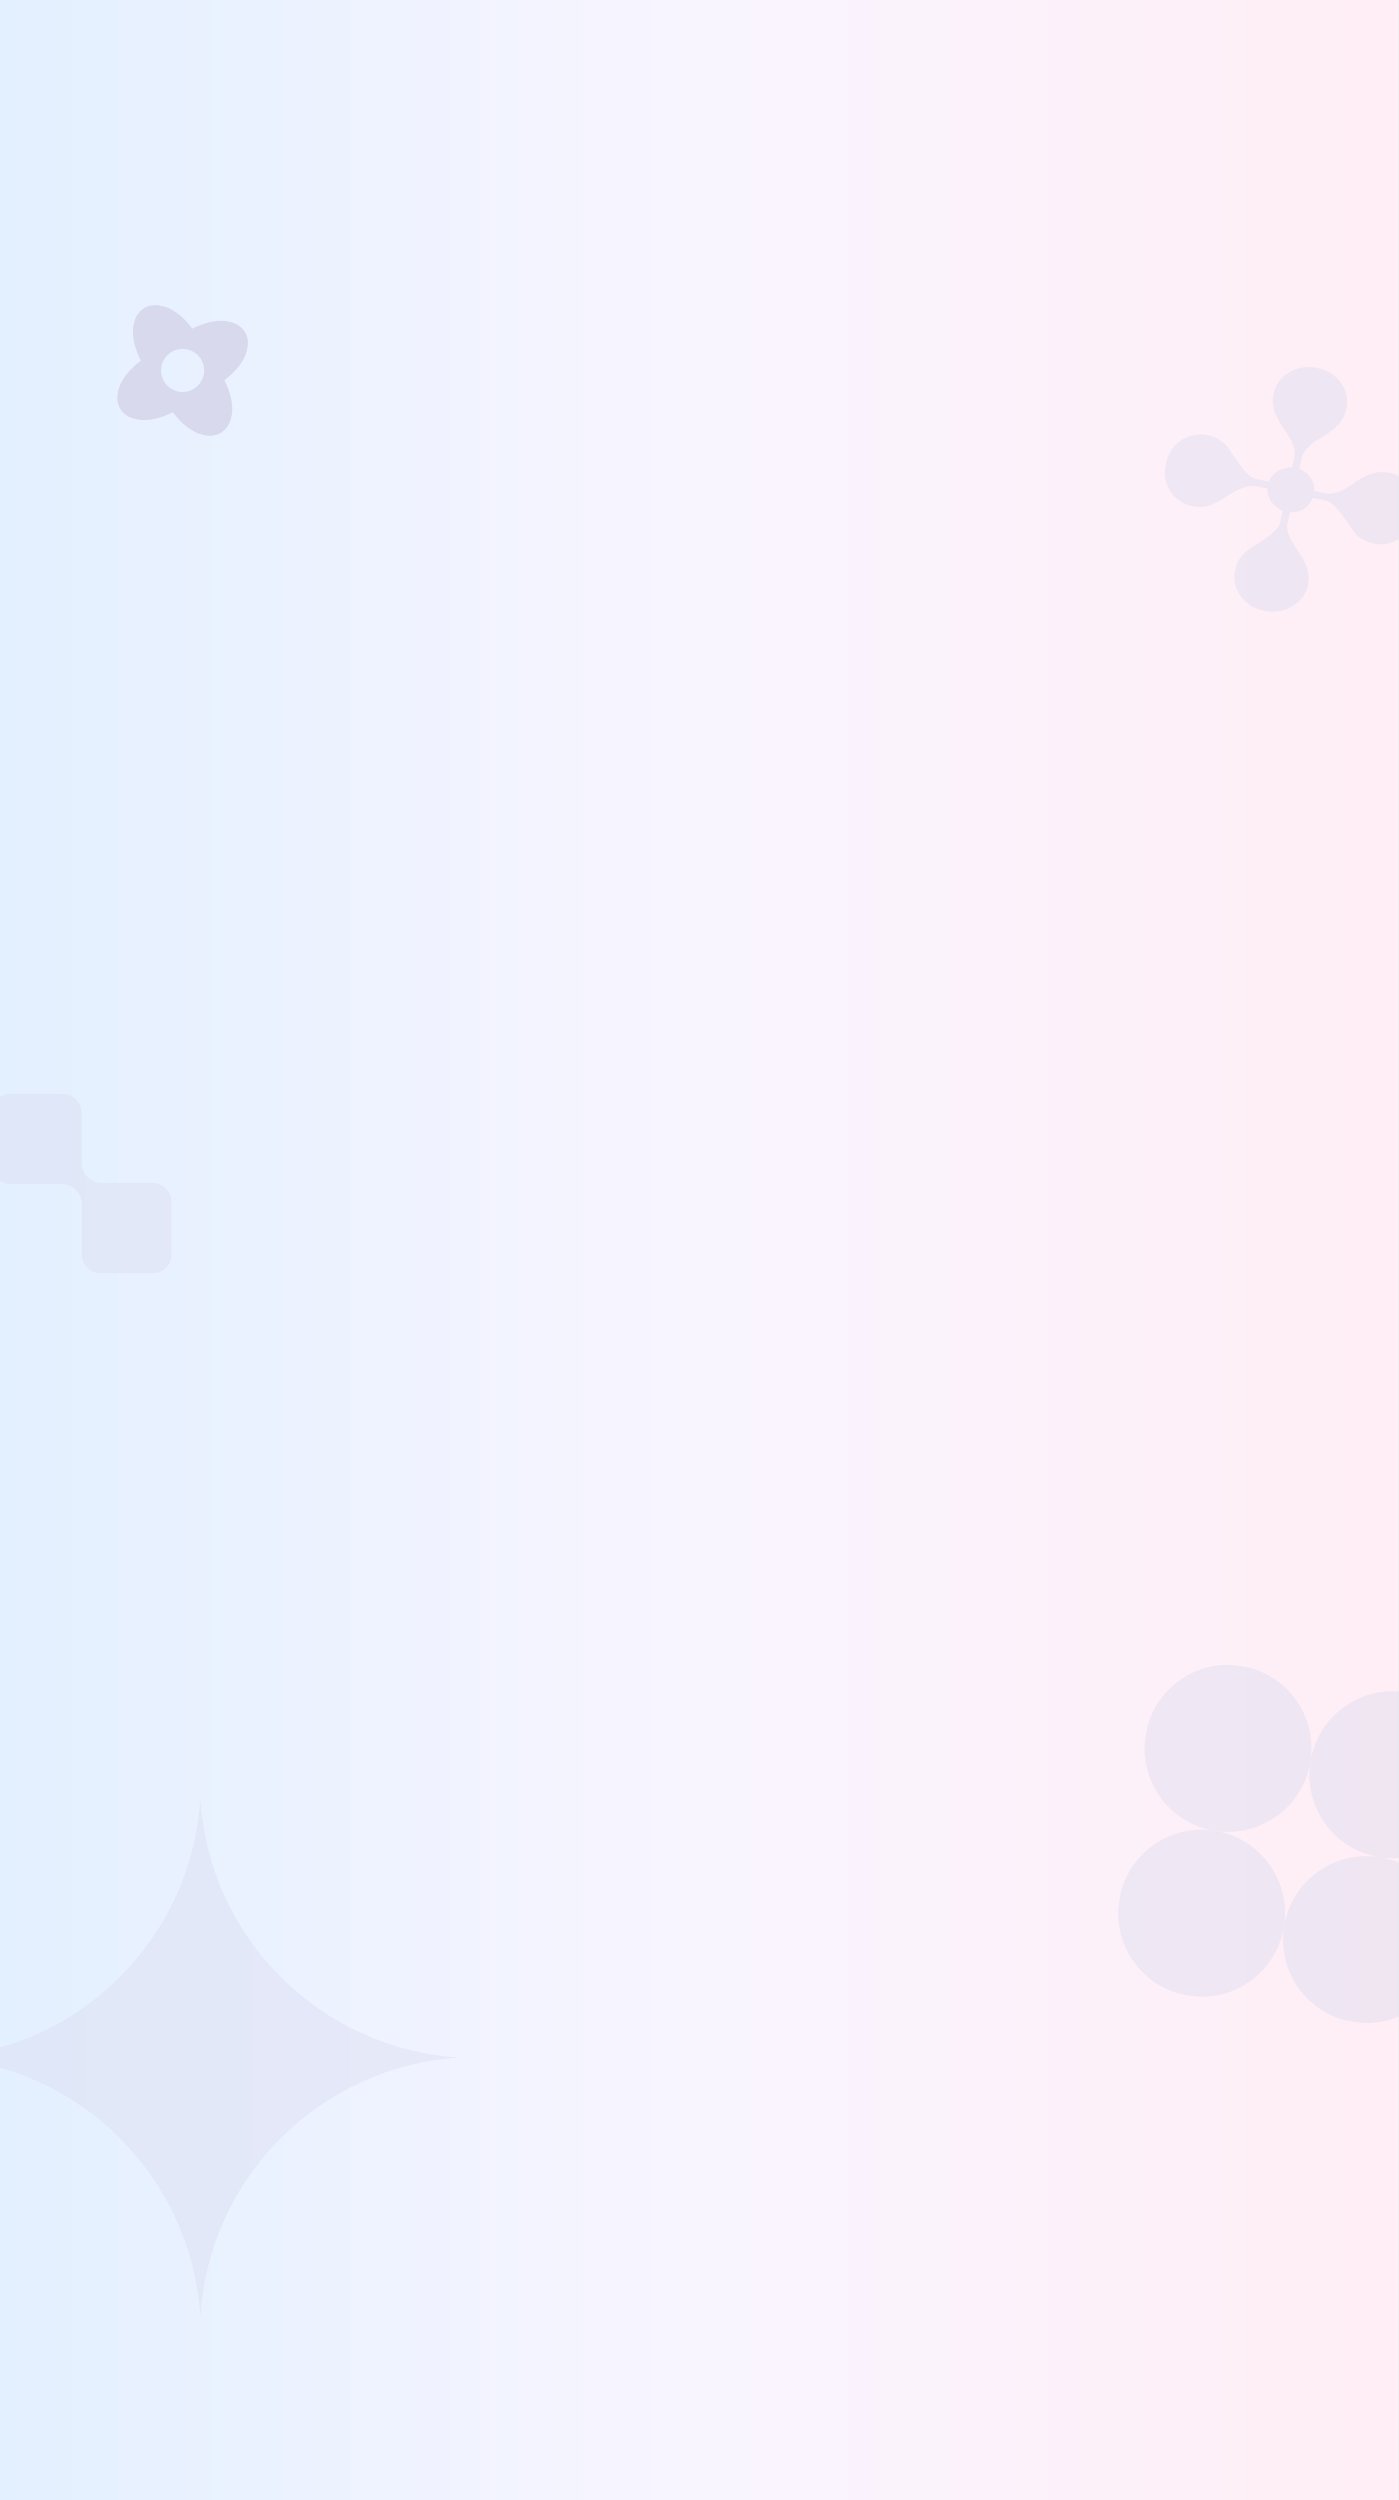
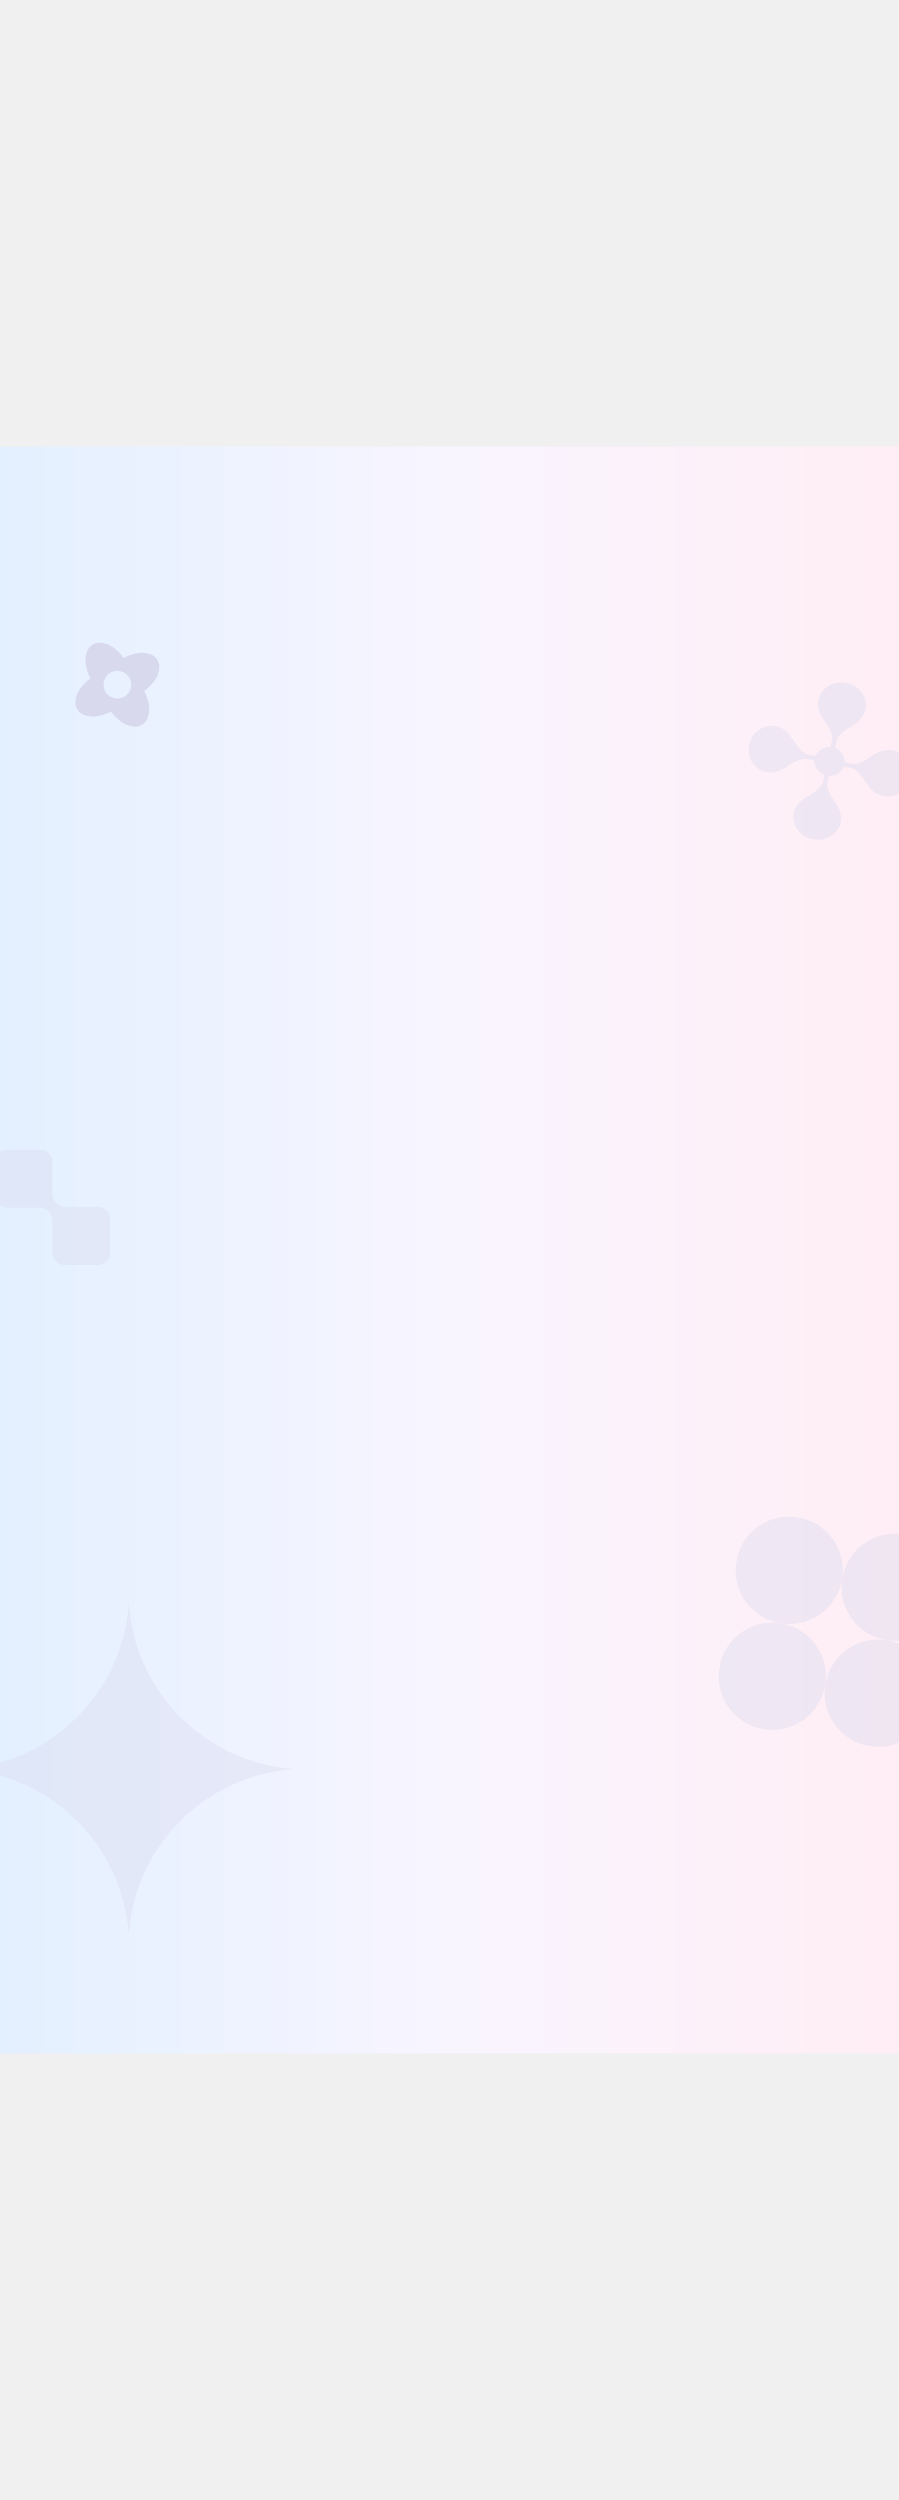
- <svg xmlns="http://www.w3.org/2000/svg" width="335" height="599" viewBox="0 0 335 599">
+ <svg xmlns="http://www.w3.org/2000/svg" width="335" height="932" viewBox="0 0 335 599">
  <defs>
    <linearGradient id="bgGradient" x1="0" y1="0" x2="1" y2="0">
      <stop offset="0" stop-color="#e3f0ff" />
      <stop offset="0.5" stop-color="#f8f5ff" />
      <stop offset="1" stop-color="#ffeef5" />
    </linearGradient>
    <clipPath id="clip0_1_15">
      <rect width="124" height="124" fill="white" transform="translate(-15 475)" />
    </clipPath>
    <clipPath id="clip1_1_15">
      <rect width="43.136" height="43.136" fill="white" transform="translate(-6 331)" />
    </clipPath>
    <clipPath id="clip2_1_15">
      <rect width="80" height="80" fill="white" transform="translate(281.639 438) rotate(9.09007)" />
    </clipPath>
  </defs>
  <mask id="mask1_1_15" maskUnits="userSpaceOnUse" x="12" y="0" width="34" height="34">
    <path d="M39.16,33.51L45.51,6.35L18.35,0L12,27.16L39.16,33.51z" fill="white" />
  </mask>
  <rect width="335" height="599" fill="url(#bgGradient)" />
  <g opacity="0.4" clip-path="url(#clip0_1_15)" transform="translate(0 17) matrix(1 0 0 1 1 -61)">
    <mask id="mask0_1_15" maskUnits="userSpaceOnUse" x="-15" y="475" width="124" height="124">
      <path d="M109,475L-15,475L-15,599L109,599L109,475z" fill="white" />
    </mask>
    <g mask="url(#mask0_1_15)">
      <path d="M47,475C49.1,508.33 75.67,534.89 109,537C75.67,539.11 49.1,565.67 47,599C44.9,565.67 18.33,539.11 -15,537C18.33,534.89 44.9,508.33 47,475z" fill="#D9D9ED" />
    </g>
  </g>
  <g mask="url(#mask1_1_15)" transform="matrix(1 0 0 1 0 0) translate(0 33) translate(15 39)">
    <path fill-rule="evenodd" clip-rule="evenodd" d="M31.09,6.74C22.83,-4.24 12.55,2.14 18.74,14.41C7.76,22.68 14.14,32.96 26.41,26.77C34.68,37.75 44.95,31.37 38.77,19.09C49.75,10.83 43.37,0.56 31.09,6.74zM23.73,15.58C23.08,18.36 24.8,21.13 27.58,21.78C30.36,22.43 33.13,20.7 33.78,17.93C34.43,15.15 32.7,12.38 29.93,11.73C27.15,11.08 24.38,12.81 23.73,15.58z" fill="#D9D9ED" />
  </g>
  <g opacity="0.4" clip-path="url(#clip1_1_15)" transform="matrix(1 0 0 1 0 0) translate(4 -69)">
    <mask id="mask2_1_15" maskUnits="userSpaceOnUse" x="-6" y="331" width="44" height="44">
      <path d="M37.14,331L-6,331L-6,374.14L37.14,374.14L37.14,331z" fill="white" />
    </mask>
    <g mask="url(#mask2_1_15)">
      <path fill-rule="evenodd" clip-rule="evenodd" d="M15.57,335.75C15.57,333.12 13.44,331 10.82,331L-1.26,331C-3.88,331 -6,333.12 -6,335.75L-6,347.98C-6,350.6 -3.88,352.72 -1.26,352.72L10.82,352.72C13.44,352.72 15.57,354.85 15.57,357.47L15.57,369.39C15.57,372.01 17.69,374.14 20.31,374.14L32.39,374.14C35.01,374.14 37.14,372.01 37.14,369.39L37.14,357.16C37.14,354.54 35.01,352.41 32.39,352.41L20.31,352.41C17.69,352.41 15.57,350.29 15.57,347.67L15.57,335.75z" fill="#D9D9ED" />
    </g>
  </g>
  <g opacity="0.4" clip-path="url(#clip2_1_15)" transform="matrix(1 0 0 1 0 0) translate(-4 -42)">
    <mask id="mask3_1_15" maskUnits="userSpaceOnUse" x="269" y="438" width="92" height="92">
      <path d="M360.63,450.64L281.64,438L269,517L348,529.63L360.63,450.64z" fill="white" />
    </mask>
    <g mask="url(#mask3_1_15)">
      <path fill-rule="evenodd" clip-rule="evenodd" d="M295.07,480.66C305.98,482.4 316.23,474.98 317.98,464.07C316.23,474.98 323.66,485.23 334.57,486.98C323.66,485.23 313.4,492.66 311.66,503.57C313.4,492.66 305.98,482.4 295.07,480.66zM295.07,480.66C284.16,478.91 273.91,486.34 272.16,497.25C270.42,508.15 277.84,518.41 288.75,520.15C299.66,521.9 309.91,514.47 311.66,503.57C309.91,514.47 317.34,524.73 328.25,526.47C339.15,528.22 349.41,520.79 351.16,509.88C352.9,498.98 345.47,488.72 334.57,486.98C345.47,488.72 355.73,481.3 357.48,470.39C359.22,459.48 351.79,449.22 340.89,447.48C329.98,445.73 319.72,453.16 317.98,464.07C319.72,453.16 312.3,442.9 301.39,441.16C290.48,439.42 280.23,446.84 278.48,457.75C276.74,468.66 284.16,478.91 295.07,480.66z" fill="#D9D9ED" />
    </g>
  </g>
  <path opacity="0.4" d="M302.92,146.35 C300.43,145.83 298.52,144.62 297.2,142.71 C295.88,140.81 295.46,138.74 295.95,136.52 C296.22,135.26 296.73,134.17 297.47,133.27 C298.21,132.37 299.36,131.44 300.92,130.5 C302.54,129.57 303.85,128.65 304.86,127.75 C305.94,126.81 306.56,125.94 306.74,125.13 L307.33,122.4 C306.25,121.91 305.34,121.2 304.63,120.26 C303.97,119.28 303.63,118.21 303.62,117.04 L300.81,116.47 C299.93,116.28 298.8,116.47 297.43,117.03 C296.06,117.6 294.7,118.35 293.36,119.28 C292.01,120.22 290.74,120.85 289.52,121.18 C288.36,121.52 287.11,121.55 285.76,121.28 C283.42,120.79 281.62,119.58 280.37,117.63 C279.16,115.69 278.82,113.51 279.35,111.09 C279.88,108.66 281.1,106.8 283.01,105.51 C284.97,104.23 287.12,103.83 289.46,104.31 C291.64,104.76 293.35,105.9 294.57,107.74 C295.8,109.57 296.92,111.15 297.94,112.47 C298.95,113.79 300.03,114.56 301.18,114.8 L303.98,115.38 C304.49,114.27 305.25,113.42 306.25,112.84 C307.31,112.21 308.43,111.92 309.62,111.95 L310.21,109.22 C310.5,107.91 309.82,106.03 308.19,103.58 L306.9,101.65 C305.22,99.14 304.63,96.73 305.14,94.4 C305.64,92.13 306.88,90.41 308.87,89.24 C310.93,88.02 313.18,87.67 315.62,88.17 C318.11,88.69 320.02,89.9 321.34,91.81 C322.66,93.72 323.08,95.78 322.59,98 C322.03,100.58 320.2,102.74 317.11,104.47 C314.01,106.26 312.28,107.96 311.93,109.58 L311.33,112.3 C312.48,112.75 313.36,113.46 313.96,114.43 C314.63,115.36 314.94,116.42 314.89,117.63 L317.69,118.21 C319.46,118.57 321.77,117.7 324.62,115.6 C327.51,113.51 330.24,112.72 332.78,113.25 C335.12,113.73 336.89,114.96 338.08,116.95 C339.34,118.9 339.71,121.06 339.19,123.43 C338.66,125.86 337.41,127.71 335.45,129 C333.49,130.28 331.36,130.69 329.08,130.21 C326.9,129.76 325.21,128.65 324.03,126.88 C322.84,125.1 321.71,123.55 320.64,122.22 C319.58,120.89 318.47,120.11 317.33,119.87 L314.52,119.3 C313.58,121.63 311.75,122.79 309.05,122.76 L308.45,125.48 C308.12,127 309,129.21 311.07,132.12 C313.15,135.03 313.93,137.7 313.4,140.12 C312.9,142.39 311.63,144.11 309.59,145.27 C307.58,146.49 305.36,146.85 302.92,146.35 z" fill="#D9D9ED" transform="matrix(1 0 0 1 0 0)" />
</svg>
